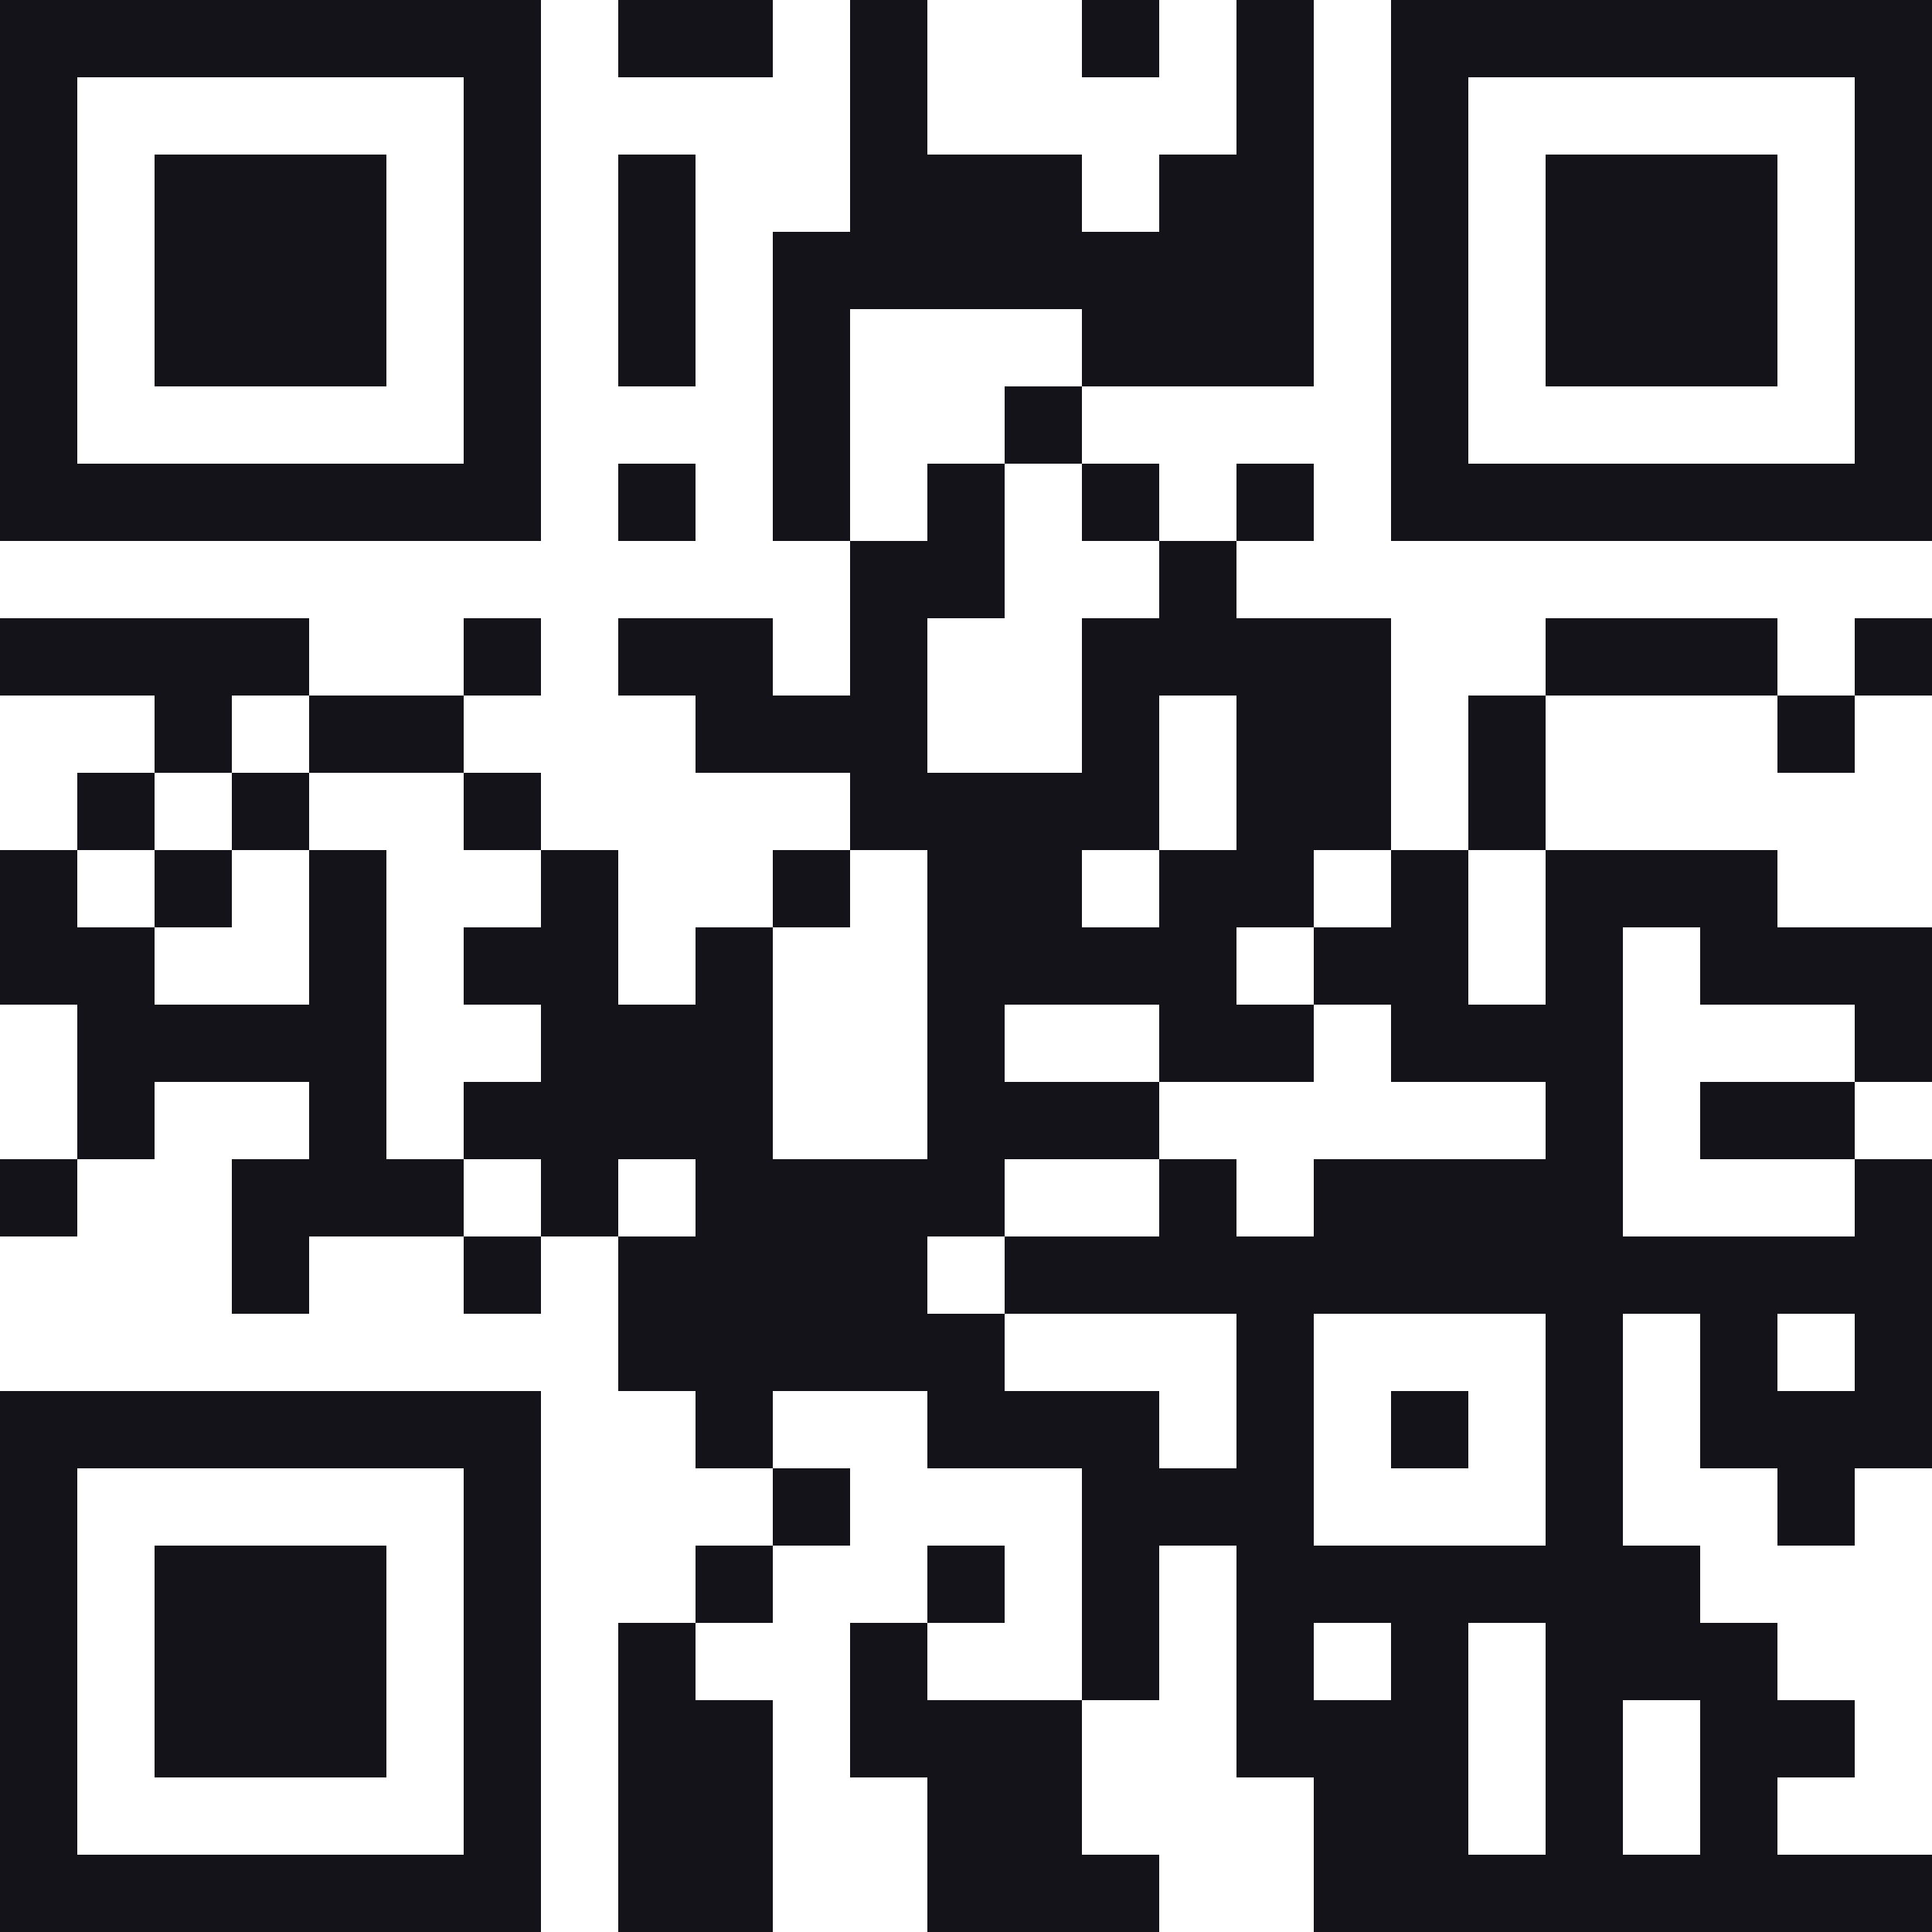
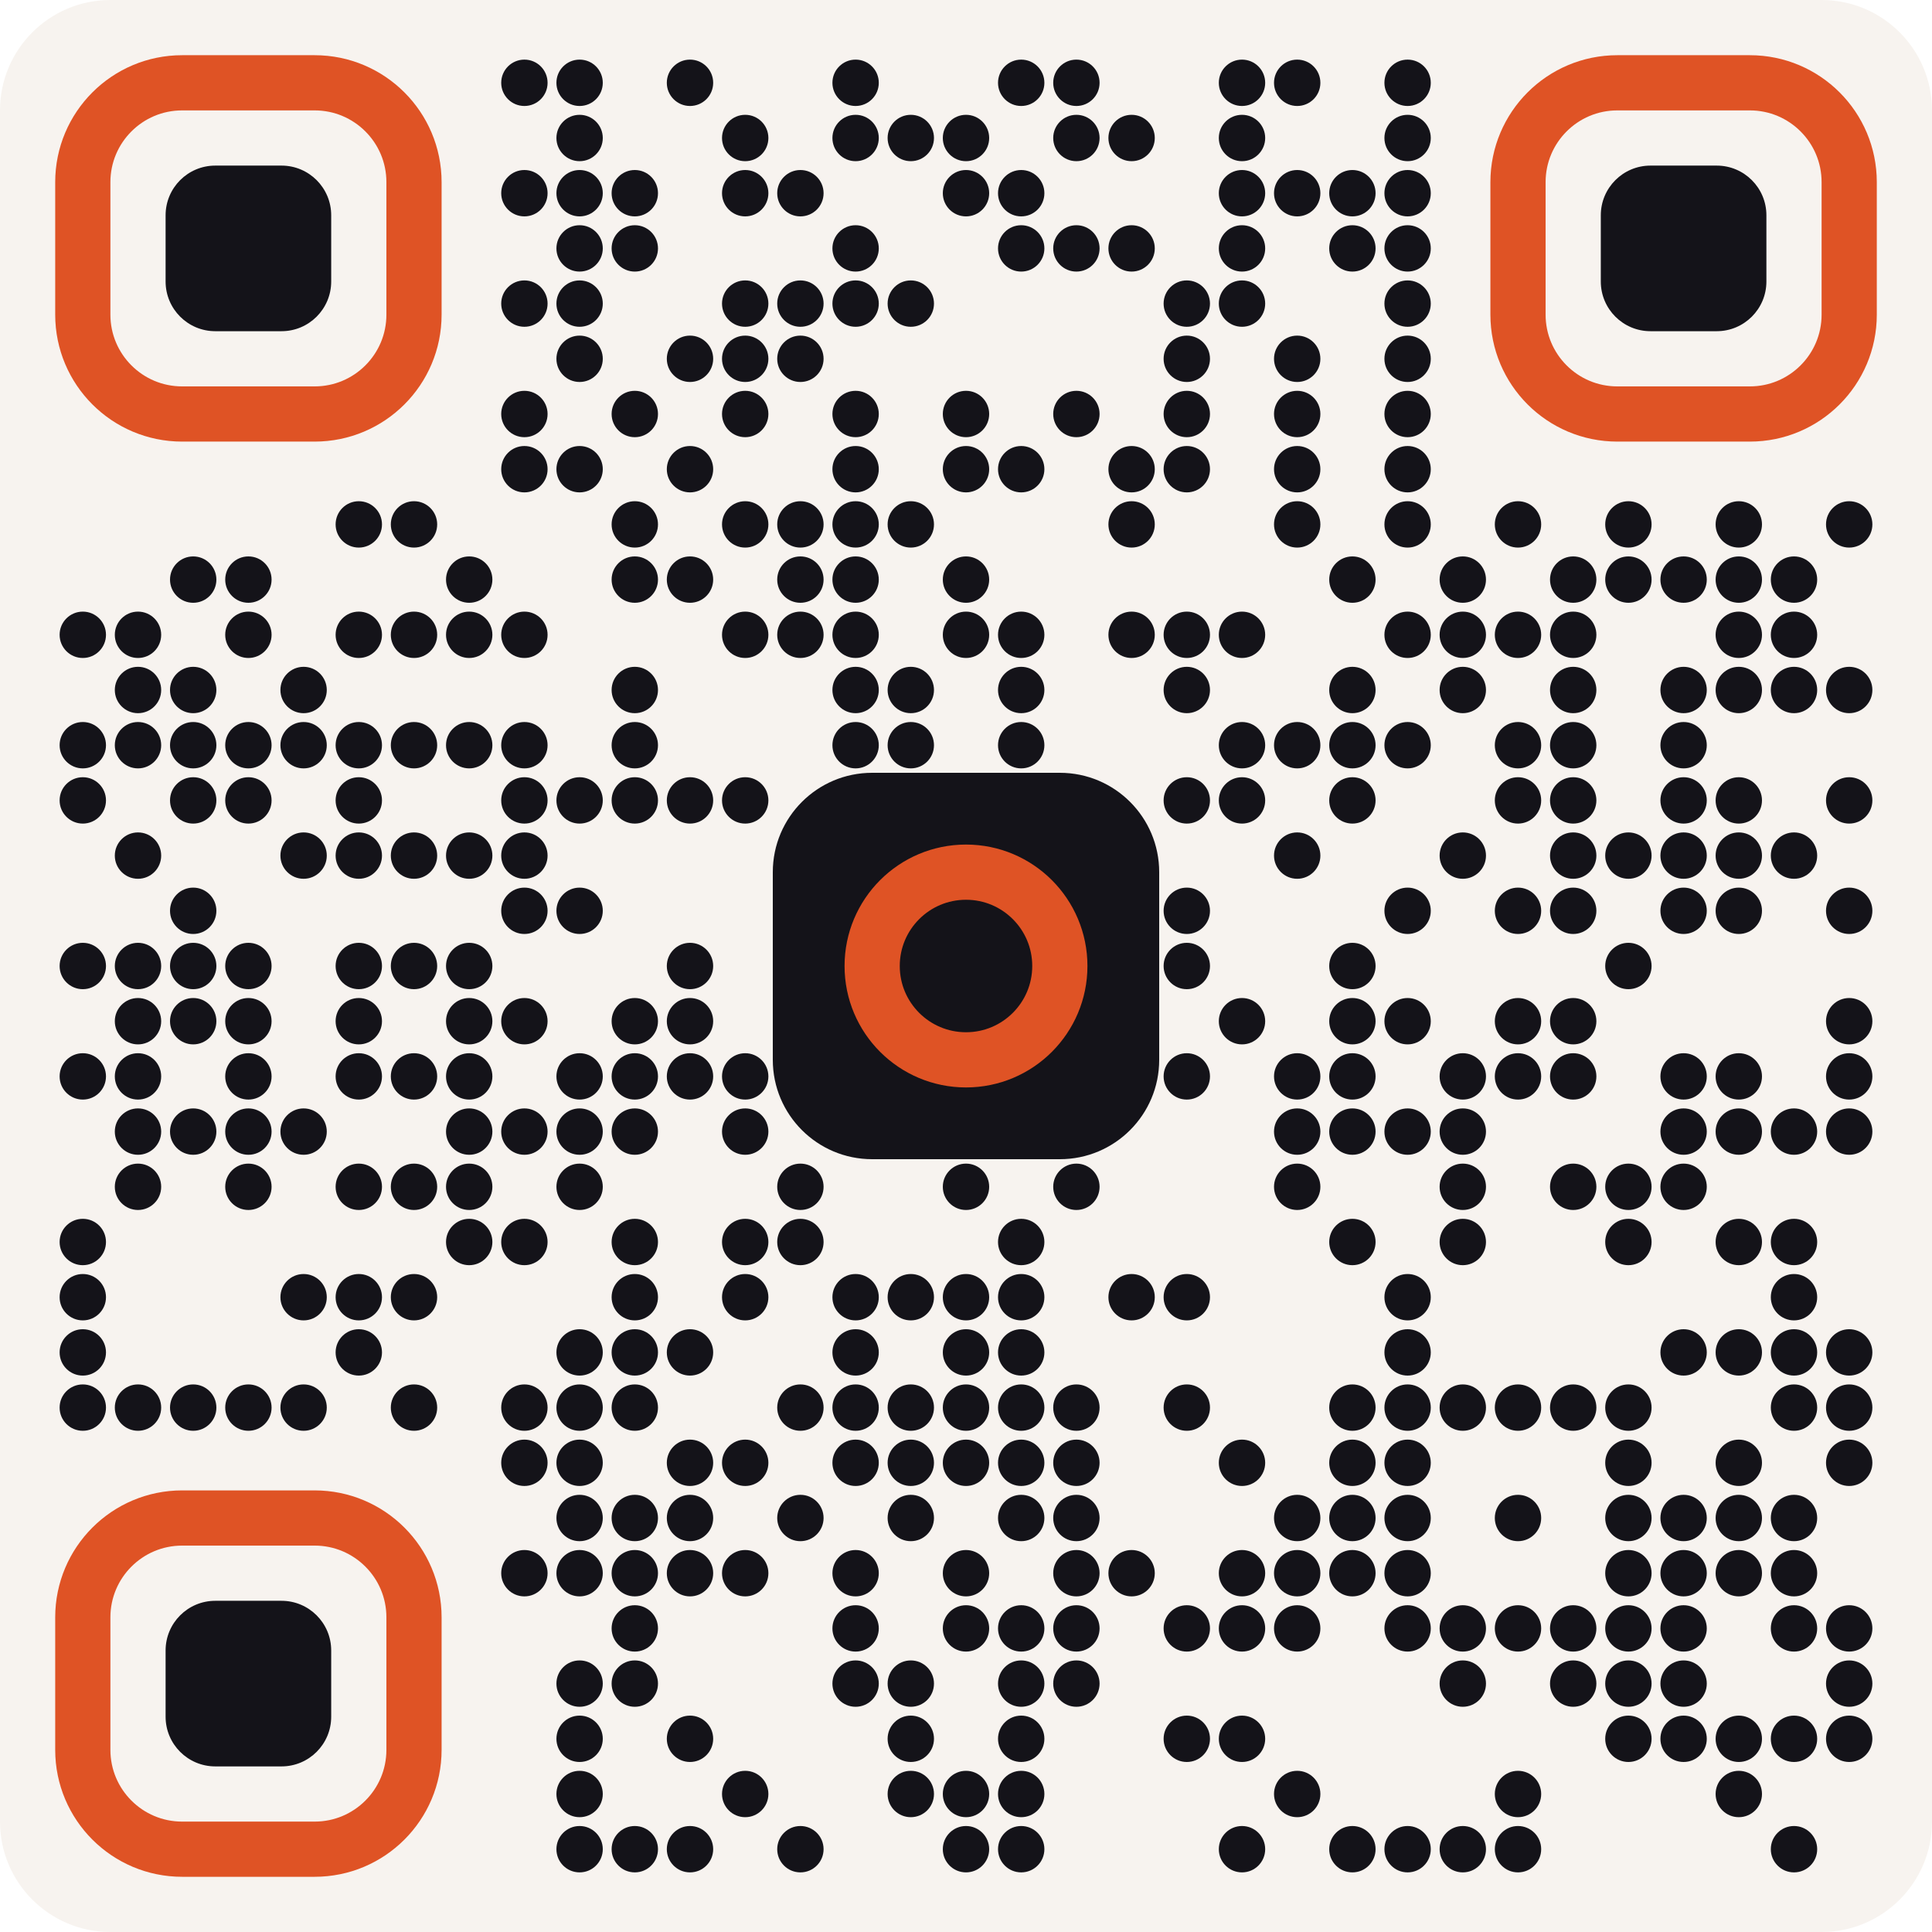
- <svg xmlns="http://www.w3.org/2000/svg" width="25" height="25" class="segno">
-   <path class="qrline" stroke="#141319" d="M0 0.5h7m1 0h2m1 0h1m2 0h1m1 0h1m1 0h7m-25 1h1m5 0h1m4 0h1m4 0h1m1 0h1m5 0h1m-25 1h1m1 0h3m1 0h1m1 0h1m2 0h3m1 0h2m1 0h1m1 0h3m1 0h1m-25 1h1m1 0h3m1 0h1m1 0h1m1 0h7m1 0h1m1 0h3m1 0h1m-25 1h1m1 0h3m1 0h1m1 0h1m1 0h1m3 0h3m1 0h1m1 0h3m1 0h1m-25 1h1m5 0h1m3 0h1m2 0h1m4 0h1m5 0h1m-25 1h7m1 0h1m1 0h1m1 0h1m1 0h1m1 0h1m1 0h7m-14 1h2m2 0h1m-16 1h4m2 0h1m1 0h2m1 0h1m2 0h4m2 0h3m1 0h1m-23 1h1m1 0h2m3 0h3m2 0h1m1 0h2m1 0h1m3 0h1m-23 1h1m1 0h1m2 0h1m4 0h4m1 0h2m1 0h1m-20 1h1m1 0h1m1 0h1m2 0h1m2 0h1m1 0h2m1 0h2m1 0h1m1 0h3m-23 1h2m2 0h1m1 0h2m1 0h1m2 0h4m1 0h2m1 0h1m1 0h3m-24 1h4m2 0h3m2 0h1m2 0h2m1 0h3m3 0h1m-24 1h1m2 0h1m1 0h4m2 0h3m5 0h1m1 0h2m-24 1h1m2 0h3m1 0h1m1 0h4m2 0h1m1 0h4m3 0h1m-22 1h1m2 0h1m1 0h4m1 0h12m-17 1h5m3 0h1m3 0h1m1 0h1m1 0h1m-25 1h7m2 0h1m2 0h3m1 0h1m1 0h1m1 0h1m1 0h3m-25 1h1m5 0h1m3 0h1m3 0h3m3 0h1m2 0h1m-24 1h1m1 0h3m1 0h1m2 0h1m2 0h1m1 0h1m1 0h6m-22 1h1m1 0h3m1 0h1m1 0h1m2 0h1m2 0h1m1 0h1m1 0h1m1 0h3m-23 1h1m1 0h3m1 0h1m1 0h2m1 0h3m2 0h3m1 0h1m1 0h2m-24 1h1m5 0h1m1 0h2m2 0h2m3 0h2m1 0h1m1 0h1m-23 1h7m1 0h2m2 0h3m2 0h8" />
+ <svg xmlns="http://www.w3.org/2000/svg" viewBox="-1 -1 35 35">
+   <rect x="-1" y="-1" width="35" height="35" rx="2" fill="#F7F3EF" />
+   <g fill="#141319">
+     <circle cx="8.5" cy="0.5" r=".42" />
+     <circle cx="9.5" cy="0.5" r=".42" />
+     <circle cx="11.5" cy="0.5" r=".42" />
+     <circle cx="14.5" cy="0.5" r=".42" />
+     <circle cx="17.5" cy="0.5" r=".42" />
+     <circle cx="18.5" cy="0.5" r=".42" />
+     <circle cx="21.5" cy="0.5" r=".42" />
+     <circle cx="22.5" cy="0.5" r=".42" />
+     <circle cx="24.5" cy="0.5" r=".42" />
+     <circle cx="9.5" cy="1.5" r=".42" />
+     <circle cx="12.5" cy="1.5" r=".42" />
+     <circle cx="14.5" cy="1.5" r=".42" />
+     <circle cx="15.5" cy="1.5" r=".42" />
+     <circle cx="16.5" cy="1.5" r=".42" />
+     <circle cx="18.5" cy="1.5" r=".42" />
+     <circle cx="19.5" cy="1.5" r=".42" />
+     <circle cx="21.5" cy="1.5" r=".42" />
+     <circle cx="24.5" cy="1.5" r=".42" />
+     <circle cx="8.5" cy="2.5" r=".42" />
+     <circle cx="9.5" cy="2.5" r=".42" />
+     <circle cx="10.5" cy="2.5" r=".42" />
+     <circle cx="12.5" cy="2.5" r=".42" />
+     <circle cx="13.5" cy="2.5" r=".42" />
+     <circle cx="16.5" cy="2.5" r=".42" />
+     <circle cx="17.5" cy="2.5" r=".42" />
+     <circle cx="21.5" cy="2.5" r=".42" />
+     <circle cx="22.5" cy="2.5" r=".42" />
+     <circle cx="23.5" cy="2.5" r=".42" />
+     <circle cx="24.5" cy="2.5" r=".42" />
+     <circle cx="9.5" cy="3.5" r=".42" />
+     <circle cx="10.5" cy="3.5" r=".42" />
+     <circle cx="14.5" cy="3.5" r=".42" />
+     <circle cx="17.5" cy="3.5" r=".42" />
+     <circle cx="18.5" cy="3.5" r=".42" />
+     <circle cx="19.5" cy="3.5" r=".42" />
+     <circle cx="21.5" cy="3.5" r=".42" />
+     <circle cx="23.5" cy="3.5" r=".42" />
+     <circle cx="24.5" cy="3.5" r=".42" />
+     <circle cx="8.5" cy="4.5" r=".42" />
+     <circle cx="9.5" cy="4.5" r=".42" />
+     <circle cx="12.5" cy="4.5" r=".42" />
+     <circle cx="13.5" cy="4.5" r=".42" />
+     <circle cx="14.5" cy="4.5" r=".42" />
+     <circle cx="15.5" cy="4.5" r=".42" />
+     <circle cx="20.5" cy="4.5" r=".42" />
+     <circle cx="21.5" cy="4.5" r=".42" />
+     <circle cx="24.5" cy="4.5" r=".42" />
+     <circle cx="9.5" cy="5.5" r=".42" />
+     <circle cx="11.5" cy="5.5" r=".42" />
+     <circle cx="12.5" cy="5.5" r=".42" />
+     <circle cx="13.5" cy="5.5" r=".42" />
+     <circle cx="20.5" cy="5.5" r=".42" />
+     <circle cx="22.5" cy="5.5" r=".42" />
+     <circle cx="24.5" cy="5.5" r=".42" />
+     <circle cx="8.5" cy="6.5" r=".42" />
+     <circle cx="10.5" cy="6.5" r=".42" />
+     <circle cx="12.5" cy="6.5" r=".42" />
+     <circle cx="14.5" cy="6.5" r=".42" />
+     <circle cx="16.5" cy="6.5" r=".42" />
+     <circle cx="18.5" cy="6.5" r=".42" />
+     <circle cx="20.5" cy="6.5" r=".42" />
+     <circle cx="22.5" cy="6.5" r=".42" />
+     <circle cx="24.5" cy="6.5" r=".42" />
+     <circle cx="8.5" cy="7.5" r=".42" />
+     <circle cx="9.5" cy="7.5" r=".42" />
+     <circle cx="11.5" cy="7.5" r=".42" />
+     <circle cx="14.5" cy="7.5" r=".42" />
+     <circle cx="16.5" cy="7.5" r=".42" />
+     <circle cx="17.5" cy="7.5" r=".42" />
+     <circle cx="19.5" cy="7.5" r=".42" />
+     <circle cx="20.5" cy="7.5" r=".42" />
+     <circle cx="22.5" cy="7.5" r=".42" />
+     <circle cx="24.5" cy="7.5" r=".42" />
+     <circle cx="5.5" cy="8.5" r=".42" />
+     <circle cx="6.5" cy="8.5" r=".42" />
+     <circle cx="10.5" cy="8.5" r=".42" />
+     <circle cx="12.5" cy="8.5" r=".42" />
+     <circle cx="13.5" cy="8.5" r=".42" />
+     <circle cx="14.5" cy="8.5" r=".42" />
+     <circle cx="15.5" cy="8.5" r=".42" />
+     <circle cx="19.5" cy="8.5" r=".42" />
+     <circle cx="22.5" cy="8.5" r=".42" />
+     <circle cx="24.5" cy="8.5" r=".42" />
+     <circle cx="26.5" cy="8.5" r=".42" />
+     <circle cx="28.5" cy="8.5" r=".42" />
+     <circle cx="30.5" cy="8.5" r=".42" />
+     <circle cx="32.5" cy="8.5" r=".42" />
+     <circle cx="2.5" cy="9.5" r=".42" />
+     <circle cx="3.5" cy="9.5" r=".42" />
+     <circle cx="7.5" cy="9.5" r=".42" />
+     <circle cx="10.5" cy="9.5" r=".42" />
+     <circle cx="11.5" cy="9.5" r=".42" />
+     <circle cx="13.5" cy="9.5" r=".42" />
+     <circle cx="14.5" cy="9.5" r=".42" />
+     <circle cx="16.5" cy="9.5" r=".42" />
+     <circle cx="23.5" cy="9.5" r=".42" />
+     <circle cx="25.5" cy="9.5" r=".42" />
+     <circle cx="27.5" cy="9.5" r=".42" />
+     <circle cx="28.5" cy="9.5" r=".42" />
+     <circle cx="29.5" cy="9.5" r=".42" />
+     <circle cx="30.5" cy="9.5" r=".42" />
+     <circle cx="31.5" cy="9.5" r=".42" />
+     <circle cx="0.5" cy="10.5" r=".42" />
+     <circle cx="1.5" cy="10.5" r=".42" />
+     <circle cx="3.5" cy="10.5" r=".42" />
+     <circle cx="5.5" cy="10.5" r=".42" />
+     <circle cx="6.5" cy="10.5" r=".42" />
+     <circle cx="7.5" cy="10.5" r=".42" />
+     <circle cx="8.5" cy="10.5" r=".42" />
+     <circle cx="12.5" cy="10.5" r=".42" />
+     <circle cx="13.5" cy="10.5" r=".42" />
+     <circle cx="14.5" cy="10.5" r=".42" />
+     <circle cx="16.5" cy="10.5" r=".42" />
+     <circle cx="17.5" cy="10.5" r=".42" />
+     <circle cx="19.5" cy="10.5" r=".42" />
+     <circle cx="20.5" cy="10.5" r=".42" />
+     <circle cx="21.5" cy="10.5" r=".42" />
+     <circle cx="24.5" cy="10.5" r=".42" />
+     <circle cx="25.5" cy="10.5" r=".42" />
+     <circle cx="26.5" cy="10.5" r=".42" />
+     <circle cx="27.5" cy="10.5" r=".42" />
+     <circle cx="30.5" cy="10.5" r=".42" />
+     <circle cx="31.5" cy="10.5" r=".42" />
+     <circle cx="1.5" cy="11.5" r=".42" />
+     <circle cx="2.5" cy="11.5" r=".42" />
+     <circle cx="4.5" cy="11.5" r=".42" />
+     <circle cx="10.5" cy="11.5" r=".42" />
+     <circle cx="14.5" cy="11.5" r=".42" />
+     <circle cx="15.5" cy="11.5" r=".42" />
+     <circle cx="17.5" cy="11.5" r=".42" />
+     <circle cx="20.5" cy="11.5" r=".42" />
+     <circle cx="23.5" cy="11.5" r=".42" />
+     <circle cx="25.5" cy="11.5" r=".42" />
+     <circle cx="27.5" cy="11.5" r=".42" />
+     <circle cx="29.5" cy="11.5" r=".42" />
+     <circle cx="30.5" cy="11.5" r=".42" />
+     <circle cx="31.5" cy="11.5" r=".42" />
+     <circle cx="32.5" cy="11.5" r=".42" />
+     <circle cx="0.5" cy="12.5" r=".42" />
+     <circle cx="1.5" cy="12.5" r=".42" />
+     <circle cx="2.5" cy="12.5" r=".42" />
+     <circle cx="3.5" cy="12.5" r=".42" />
+     <circle cx="4.5" cy="12.5" r=".42" />
+     <circle cx="5.5" cy="12.5" r=".42" />
+     <circle cx="6.5" cy="12.5" r=".42" />
+     <circle cx="7.5" cy="12.5" r=".42" />
+     <circle cx="8.5" cy="12.5" r=".42" />
+     <circle cx="10.5" cy="12.5" r=".42" />
+     <circle cx="14.5" cy="12.5" r=".42" />
+     <circle cx="15.5" cy="12.5" r=".42" />
+     <circle cx="17.5" cy="12.5" r=".42" />
+     <circle cx="21.5" cy="12.5" r=".42" />
+     <circle cx="22.5" cy="12.5" r=".42" />
+     <circle cx="23.5" cy="12.5" r=".42" />
+     <circle cx="24.5" cy="12.5" r=".42" />
+     <circle cx="26.5" cy="12.5" r=".42" />
+     <circle cx="27.5" cy="12.5" r=".42" />
+     <circle cx="29.5" cy="12.5" r=".42" />
+     <circle cx="0.5" cy="13.5" r=".42" />
+     <circle cx="2.5" cy="13.5" r=".42" />
+     <circle cx="3.5" cy="13.5" r=".42" />
+     <circle cx="5.5" cy="13.5" r=".42" />
+     <circle cx="8.5" cy="13.5" r=".42" />
+     <circle cx="9.5" cy="13.5" r=".42" />
+     <circle cx="10.5" cy="13.5" r=".42" />
+     <circle cx="11.5" cy="13.5" r=".42" />
+     <circle cx="12.5" cy="13.5" r=".42" />
+     <circle cx="20.5" cy="13.5" r=".42" />
+     <circle cx="21.5" cy="13.5" r=".42" />
+     <circle cx="23.5" cy="13.5" r=".42" />
+     <circle cx="26.5" cy="13.5" r=".42" />
+     <circle cx="27.5" cy="13.5" r=".42" />
+     <circle cx="29.5" cy="13.5" r=".42" />
+     <circle cx="30.5" cy="13.5" r=".42" />
+     <circle cx="32.5" cy="13.5" r=".42" />
+     <circle cx="1.5" cy="14.5" r=".42" />
+     <circle cx="4.5" cy="14.5" r=".42" />
+     <circle cx="5.5" cy="14.5" r=".42" />
+     <circle cx="6.5" cy="14.5" r=".42" />
+     <circle cx="7.5" cy="14.5" r=".42" />
+     <circle cx="8.5" cy="14.5" r=".42" />
+     <circle cx="22.5" cy="14.5" r=".42" />
+     <circle cx="25.5" cy="14.5" r=".42" />
+     <circle cx="27.5" cy="14.5" r=".42" />
+     <circle cx="28.5" cy="14.5" r=".42" />
+     <circle cx="29.5" cy="14.5" r=".42" />
+     <circle cx="30.5" cy="14.5" r=".42" />
+     <circle cx="31.5" cy="14.5" r=".42" />
+     <circle cx="2.5" cy="15.5" r=".42" />
+     <circle cx="8.5" cy="15.5" r=".42" />
+     <circle cx="9.5" cy="15.5" r=".42" />
+     <circle cx="20.5" cy="15.5" r=".42" />
+     <circle cx="24.5" cy="15.5" r=".42" />
+     <circle cx="26.5" cy="15.5" r=".42" />
+     <circle cx="27.5" cy="15.5" r=".42" />
+     <circle cx="29.5" cy="15.5" r=".42" />
+     <circle cx="30.5" cy="15.5" r=".42" />
+     <circle cx="32.5" cy="15.5" r=".42" />
+     <circle cx="0.5" cy="16.5" r=".42" />
+     <circle cx="1.5" cy="16.5" r=".42" />
+     <circle cx="2.5" cy="16.5" r=".42" />
+     <circle cx="3.5" cy="16.5" r=".42" />
+     <circle cx="5.5" cy="16.5" r=".42" />
+     <circle cx="6.5" cy="16.5" r=".42" />
+     <circle cx="7.5" cy="16.5" r=".42" />
+     <circle cx="11.5" cy="16.5" r=".42" />
+     <circle cx="20.5" cy="16.5" r=".42" />
+     <circle cx="23.5" cy="16.5" r=".42" />
+     <circle cx="28.5" cy="16.5" r=".42" />
+     <circle cx="1.5" cy="17.5" r=".42" />
+     <circle cx="2.5" cy="17.5" r=".42" />
+     <circle cx="3.5" cy="17.5" r=".42" />
+     <circle cx="5.5" cy="17.5" r=".42" />
+     <circle cx="7.5" cy="17.5" r=".42" />
+     <circle cx="8.5" cy="17.5" r=".42" />
+     <circle cx="10.5" cy="17.5" r=".42" />
+     <circle cx="11.5" cy="17.5" r=".42" />
+     <circle cx="21.5" cy="17.5" r=".42" />
+     <circle cx="23.5" cy="17.5" r=".42" />
+     <circle cx="24.5" cy="17.5" r=".42" />
+     <circle cx="26.5" cy="17.5" r=".42" />
+     <circle cx="27.5" cy="17.5" r=".42" />
+     <circle cx="32.5" cy="17.5" r=".42" />
+     <circle cx="0.5" cy="18.5" r=".42" />
+     <circle cx="1.5" cy="18.5" r=".42" />
+     <circle cx="3.5" cy="18.5" r=".42" />
+     <circle cx="5.5" cy="18.5" r=".42" />
+     <circle cx="6.5" cy="18.5" r=".42" />
+     <circle cx="7.5" cy="18.5" r=".42" />
+     <circle cx="9.5" cy="18.5" r=".42" />
+     <circle cx="10.5" cy="18.5" r=".42" />
+     <circle cx="11.5" cy="18.5" r=".42" />
+     <circle cx="12.5" cy="18.5" r=".42" />
+     <circle cx="20.5" cy="18.5" r=".42" />
+     <circle cx="22.5" cy="18.5" r=".42" />
+     <circle cx="23.5" cy="18.5" r=".42" />
+     <circle cx="25.5" cy="18.5" r=".42" />
+     <circle cx="26.5" cy="18.5" r=".42" />
+     <circle cx="27.5" cy="18.5" r=".42" />
+     <circle cx="29.5" cy="18.5" r=".42" />
+     <circle cx="30.5" cy="18.5" r=".42" />
+     <circle cx="32.5" cy="18.5" r=".42" />
+     <circle cx="1.5" cy="19.5" r=".42" />
+     <circle cx="2.5" cy="19.5" r=".42" />
+     <circle cx="3.5" cy="19.5" r=".42" />
+     <circle cx="4.5" cy="19.5" r=".42" />
+     <circle cx="7.5" cy="19.5" r=".42" />
+     <circle cx="8.5" cy="19.5" r=".42" />
+     <circle cx="9.5" cy="19.5" r=".42" />
+     <circle cx="10.5" cy="19.5" r=".42" />
+     <circle cx="12.5" cy="19.5" r=".42" />
+     <circle cx="22.5" cy="19.5" r=".42" />
+     <circle cx="23.5" cy="19.5" r=".42" />
+     <circle cx="24.5" cy="19.5" r=".42" />
+     <circle cx="25.5" cy="19.5" r=".42" />
+     <circle cx="29.5" cy="19.5" r=".42" />
+     <circle cx="30.5" cy="19.5" r=".42" />
+     <circle cx="31.5" cy="19.5" r=".42" />
+     <circle cx="32.5" cy="19.5" r=".42" />
+     <circle cx="1.5" cy="20.5" r=".42" />
+     <circle cx="3.5" cy="20.5" r=".42" />
+     <circle cx="5.5" cy="20.5" r=".42" />
+     <circle cx="6.5" cy="20.5" r=".42" />
+     <circle cx="7.5" cy="20.5" r=".42" />
+     <circle cx="9.5" cy="20.5" r=".42" />
+     <circle cx="13.5" cy="20.5" r=".42" />
+     <circle cx="16.5" cy="20.5" r=".42" />
+     <circle cx="18.5" cy="20.5" r=".42" />
+     <circle cx="22.5" cy="20.5" r=".42" />
+     <circle cx="25.5" cy="20.5" r=".42" />
+     <circle cx="27.5" cy="20.5" r=".42" />
+     <circle cx="28.5" cy="20.5" r=".42" />
+     <circle cx="29.5" cy="20.5" r=".42" />
+     <circle cx="0.5" cy="21.5" r=".42" />
+     <circle cx="7.5" cy="21.5" r=".42" />
+     <circle cx="8.5" cy="21.5" r=".42" />
+     <circle cx="10.5" cy="21.5" r=".42" />
+     <circle cx="12.5" cy="21.5" r=".42" />
+     <circle cx="13.5" cy="21.5" r=".42" />
+     <circle cx="17.5" cy="21.5" r=".42" />
+     <circle cx="23.5" cy="21.5" r=".42" />
+     <circle cx="25.5" cy="21.5" r=".42" />
+     <circle cx="28.5" cy="21.5" r=".42" />
+     <circle cx="30.5" cy="21.5" r=".42" />
+     <circle cx="31.5" cy="21.5" r=".42" />
+     <circle cx="0.5" cy="22.5" r=".42" />
+     <circle cx="4.5" cy="22.5" r=".42" />
+     <circle cx="5.5" cy="22.5" r=".42" />
+     <circle cx="6.5" cy="22.5" r=".42" />
+     <circle cx="10.5" cy="22.5" r=".42" />
+     <circle cx="12.5" cy="22.5" r=".42" />
+     <circle cx="14.5" cy="22.5" r=".42" />
+     <circle cx="15.5" cy="22.5" r=".42" />
+     <circle cx="16.5" cy="22.5" r=".42" />
+     <circle cx="17.5" cy="22.5" r=".42" />
+     <circle cx="19.5" cy="22.5" r=".42" />
+     <circle cx="20.5" cy="22.5" r=".42" />
+     <circle cx="24.5" cy="22.5" r=".42" />
+     <circle cx="31.5" cy="22.5" r=".42" />
+     <circle cx="0.5" cy="23.5" r=".42" />
+     <circle cx="5.5" cy="23.5" r=".42" />
+     <circle cx="9.5" cy="23.5" r=".42" />
+     <circle cx="10.5" cy="23.5" r=".42" />
+     <circle cx="11.5" cy="23.5" r=".42" />
+     <circle cx="14.5" cy="23.5" r=".42" />
+     <circle cx="16.5" cy="23.5" r=".42" />
+     <circle cx="17.5" cy="23.5" r=".42" />
+     <circle cx="24.5" cy="23.5" r=".42" />
+     <circle cx="29.5" cy="23.5" r=".42" />
+     <circle cx="30.5" cy="23.5" r=".42" />
+     <circle cx="31.5" cy="23.5" r=".42" />
+     <circle cx="32.5" cy="23.5" r=".42" />
+     <circle cx="0.5" cy="24.5" r=".42" />
+     <circle cx="1.5" cy="24.5" r=".42" />
+     <circle cx="2.5" cy="24.5" r=".42" />
+     <circle cx="3.5" cy="24.5" r=".42" />
+     <circle cx="4.5" cy="24.5" r=".42" />
+     <circle cx="6.5" cy="24.5" r=".42" />
+     <circle cx="8.5" cy="24.5" r=".42" />
+     <circle cx="9.5" cy="24.5" r=".42" />
+     <circle cx="10.5" cy="24.5" r=".42" />
+     <circle cx="13.5" cy="24.5" r=".42" />
+     <circle cx="14.5" cy="24.5" r=".42" />
+     <circle cx="15.5" cy="24.5" r=".42" />
+     <circle cx="16.5" cy="24.5" r=".42" />
+     <circle cx="17.5" cy="24.5" r=".42" />
+     <circle cx="18.5" cy="24.5" r=".42" />
+     <circle cx="20.5" cy="24.5" r=".42" />
+     <circle cx="23.5" cy="24.5" r=".42" />
+     <circle cx="24.5" cy="24.5" r=".42" />
+     <circle cx="25.5" cy="24.5" r=".42" />
+     <circle cx="26.5" cy="24.5" r=".42" />
+     <circle cx="27.5" cy="24.5" r=".42" />
+     <circle cx="28.5" cy="24.5" r=".42" />
+     <circle cx="31.5" cy="24.5" r=".42" />
+     <circle cx="32.5" cy="24.5" r=".42" />
+     <circle cx="8.5" cy="25.5" r=".42" />
+     <circle cx="9.5" cy="25.5" r=".42" />
+     <circle cx="11.5" cy="25.5" r=".42" />
+     <circle cx="12.5" cy="25.5" r=".42" />
+     <circle cx="14.5" cy="25.5" r=".42" />
+     <circle cx="15.5" cy="25.5" r=".42" />
+     <circle cx="16.5" cy="25.5" r=".42" />
+     <circle cx="17.5" cy="25.5" r=".42" />
+     <circle cx="18.5" cy="25.5" r=".42" />
+     <circle cx="21.5" cy="25.5" r=".42" />
+     <circle cx="23.5" cy="25.5" r=".42" />
+     <circle cx="24.5" cy="25.5" r=".42" />
+     <circle cx="28.5" cy="25.5" r=".42" />
+     <circle cx="30.5" cy="25.5" r=".42" />
+     <circle cx="32.5" cy="25.5" r=".42" />
+     <circle cx="9.5" cy="26.5" r=".42" />
+     <circle cx="10.5" cy="26.5" r=".42" />
+     <circle cx="11.5" cy="26.5" r=".42" />
+     <circle cx="13.5" cy="26.5" r=".42" />
+     <circle cx="15.5" cy="26.5" r=".42" />
+     <circle cx="17.5" cy="26.5" r=".42" />
+     <circle cx="18.5" cy="26.5" r=".42" />
+     <circle cx="22.5" cy="26.5" r=".42" />
+     <circle cx="23.5" cy="26.5" r=".42" />
+     <circle cx="24.5" cy="26.5" r=".42" />
+     <circle cx="26.5" cy="26.5" r=".42" />
+     <circle cx="28.5" cy="26.5" r=".42" />
+     <circle cx="29.5" cy="26.5" r=".42" />
+     <circle cx="30.5" cy="26.5" r=".42" />
+     <circle cx="31.5" cy="26.5" r=".42" />
+     <circle cx="8.5" cy="27.5" r=".42" />
+     <circle cx="9.5" cy="27.5" r=".42" />
+     <circle cx="10.5" cy="27.5" r=".42" />
+     <circle cx="11.5" cy="27.5" r=".42" />
+     <circle cx="12.5" cy="27.5" r=".42" />
+     <circle cx="14.5" cy="27.5" r=".42" />
+     <circle cx="16.5" cy="27.5" r=".42" />
+     <circle cx="18.5" cy="27.5" r=".42" />
+     <circle cx="19.5" cy="27.5" r=".42" />
+     <circle cx="21.5" cy="27.5" r=".42" />
+     <circle cx="22.5" cy="27.5" r=".42" />
+     <circle cx="23.5" cy="27.5" r=".42" />
+     <circle cx="24.5" cy="27.5" r=".42" />
+     <circle cx="28.5" cy="27.5" r=".42" />
+     <circle cx="29.5" cy="27.5" r=".42" />
+     <circle cx="30.5" cy="27.5" r=".42" />
+     <circle cx="31.5" cy="27.5" r=".42" />
+     <circle cx="10.5" cy="28.5" r=".42" />
+     <circle cx="14.5" cy="28.5" r=".42" />
+     <circle cx="16.5" cy="28.5" r=".42" />
+     <circle cx="17.5" cy="28.5" r=".42" />
+     <circle cx="18.5" cy="28.5" r=".42" />
+     <circle cx="20.5" cy="28.5" r=".42" />
+     <circle cx="21.5" cy="28.5" r=".42" />
+     <circle cx="22.5" cy="28.5" r=".42" />
+     <circle cx="24.5" cy="28.5" r=".42" />
+     <circle cx="25.5" cy="28.5" r=".42" />
+     <circle cx="26.5" cy="28.5" r=".42" />
+     <circle cx="27.5" cy="28.5" r=".42" />
+     <circle cx="28.5" cy="28.5" r=".42" />
+     <circle cx="29.5" cy="28.5" r=".42" />
+     <circle cx="31.5" cy="28.5" r=".42" />
+     <circle cx="32.5" cy="28.5" r=".42" />
+     <circle cx="9.5" cy="29.5" r=".42" />
+     <circle cx="10.5" cy="29.5" r=".42" />
+     <circle cx="14.5" cy="29.5" r=".42" />
+     <circle cx="15.5" cy="29.5" r=".42" />
+     <circle cx="17.5" cy="29.5" r=".42" />
+     <circle cx="18.5" cy="29.5" r=".42" />
+     <circle cx="25.5" cy="29.5" r=".42" />
+     <circle cx="27.5" cy="29.5" r=".42" />
+     <circle cx="28.5" cy="29.5" r=".42" />
+     <circle cx="29.5" cy="29.5" r=".42" />
+     <circle cx="32.5" cy="29.5" r=".42" />
+     <circle cx="9.5" cy="30.5" r=".42" />
+     <circle cx="11.5" cy="30.5" r=".42" />
+     <circle cx="15.5" cy="30.5" r=".42" />
+     <circle cx="17.5" cy="30.5" r=".42" />
+     <circle cx="20.5" cy="30.5" r=".42" />
+     <circle cx="21.5" cy="30.5" r=".42" />
+     <circle cx="28.5" cy="30.5" r=".42" />
+     <circle cx="29.5" cy="30.5" r=".42" />
+     <circle cx="30.5" cy="30.5" r=".42" />
+     <circle cx="31.5" cy="30.5" r=".42" />
+     <circle cx="32.5" cy="30.5" r=".42" />
+     <circle cx="9.5" cy="31.5" r=".42" />
+     <circle cx="12.5" cy="31.5" r=".42" />
+     <circle cx="15.5" cy="31.5" r=".42" />
+     <circle cx="16.5" cy="31.5" r=".42" />
+     <circle cx="17.5" cy="31.5" r=".42" />
+     <circle cx="22.5" cy="31.5" r=".42" />
+     <circle cx="26.5" cy="31.5" r=".42" />
+     <circle cx="30.5" cy="31.5" r=".42" />
+     <circle cx="9.5" cy="32.5" r=".42" />
+     <circle cx="10.5" cy="32.5" r=".42" />
+     <circle cx="11.5" cy="32.5" r=".42" />
+     <circle cx="13.5" cy="32.5" r=".42" />
+     <circle cx="16.5" cy="32.5" r=".42" />
+     <circle cx="17.5" cy="32.5" r=".42" />
+     <circle cx="21.5" cy="32.5" r=".42" />
+     <circle cx="23.5" cy="32.5" r=".42" />
+     <circle cx="24.5" cy="32.5" r=".42" />
+     <circle cx="25.5" cy="32.5" r=".42" />
+     <circle cx="26.5" cy="32.5" r=".42" />
+     <circle cx="31.5" cy="32.5" r=".42" />
+   </g>
+   <rect x="0.5" y="0.5" width="6" height="6" rx="1.8" fill="none" stroke="#DF5325" />
+   <rect x="2" y="2" width="3" height="3" rx=".9" fill="#141319" />
+   <rect x="26.5" y="0.5" width="6" height="6" rx="1.8" fill="none" stroke="#DF5325" />
+   <rect x="28" y="2" width="3" height="3" rx=".9" fill="#141319" />
+   <rect x="0.5" y="26.5" width="6" height="6" rx="1.8" fill="none" stroke="#DF5325" />
+   <rect x="2" y="28" width="3" height="3" rx=".9" fill="#141319" />
+   <rect x="13" y="13" width="7" height="7" rx="1.8" fill="#141319" />
+   <circle cx="16.5" cy="16.5" r="1.7" fill="none" stroke="#DF5325" stroke-width="1" />
</svg>
